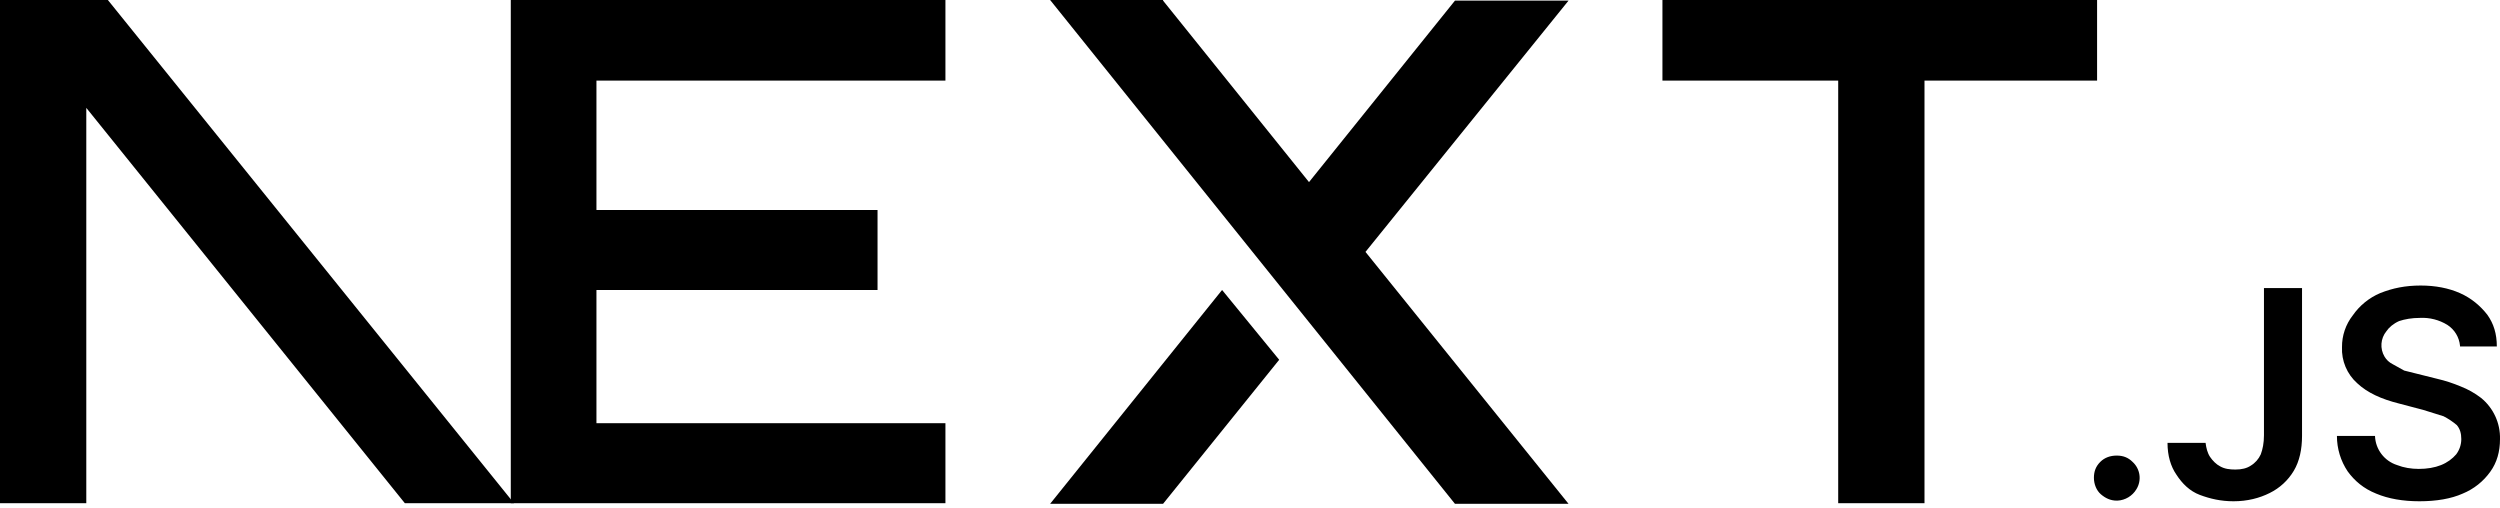
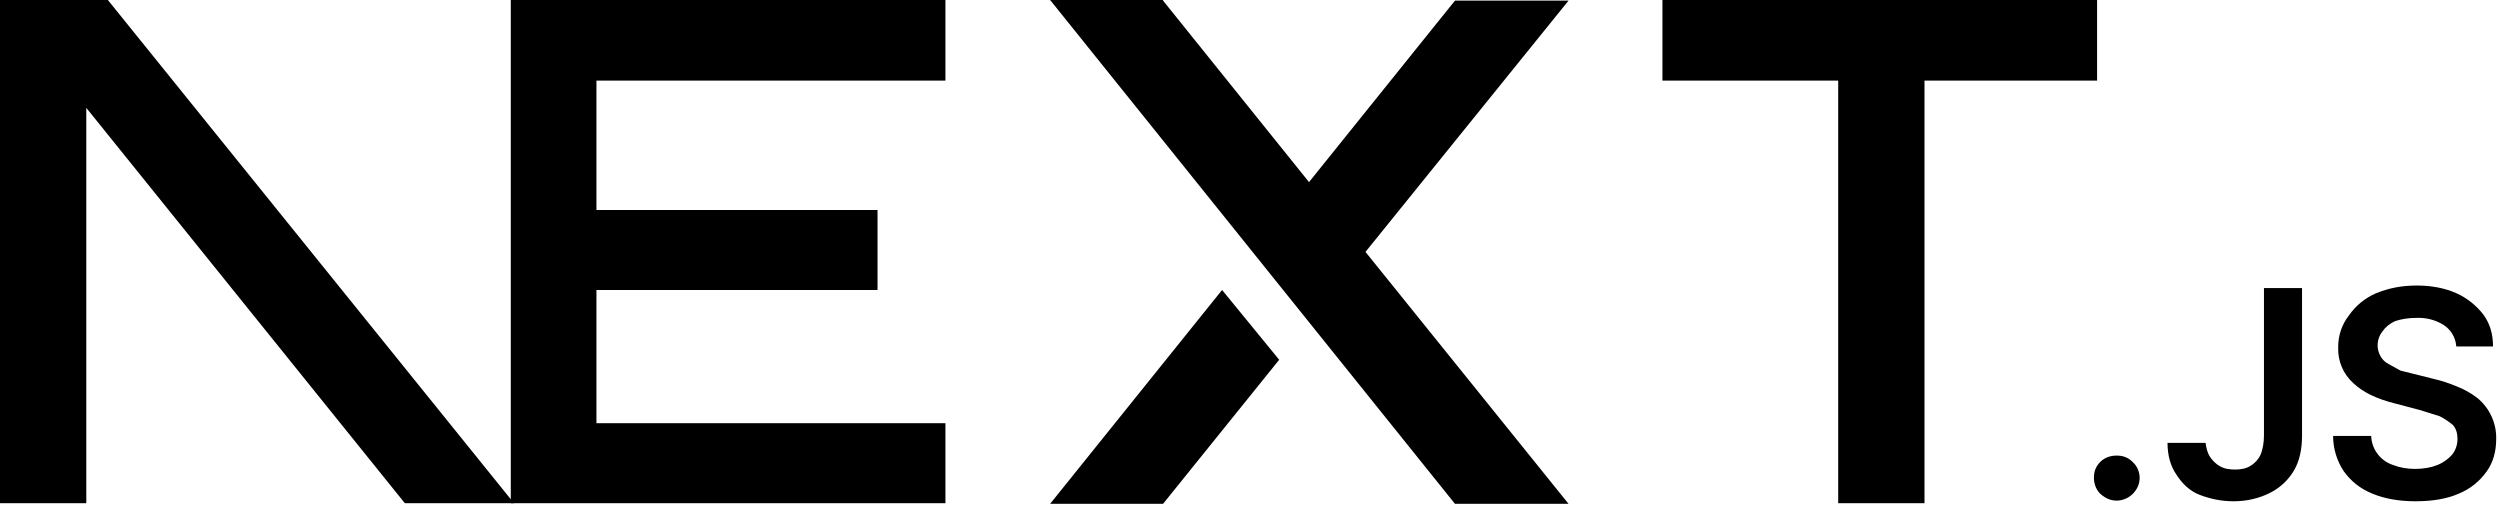
- <svg xmlns="http://www.w3.org/2000/svg" fill="none" viewBox="0 0 394 80">
-   <path fill="#000" d="M262 0h68.5v12.7h-27.2v66.6h-13.6V12.7H262V0ZM149 0v12.7H94v20.4h44.3v12.6H94v21h55v12.6H80.5V0h68.7zm34.3 0h-17.8l63.8 79.4h17.9l-32-39.7 32-39.6h-17.9l-23 28.6-23-28.6zm18.3 56.7-9-11-27.1 33.7h17.8l18.3-22.7z" />
-   <path fill="#000" d="M81 79.3 17 0H0v79.3h13.6V17l50.2 62.3H81Zm252.6-.4c-1 0-1.8-.4-2.5-1s-1.1-1.6-1.1-2.6.3-1.8 1-2.5 1.6-1 2.6-1 1.8.3 2.5 1a3.4 3.4 0 0 1 .6 4.3 3.7 3.7 0 0 1-3 1.8zm23.2-33.5h6v23.3c0 2.1-.4 4-1.3 5.5a9.1 9.1 0 0 1-3.8 3.5c-1.6.8-3.5 1.3-5.7 1.3-2 0-3.7-.4-5.3-1s-2.8-1.8-3.7-3.2c-.9-1.3-1.4-3-1.4-5h6c.1.8.3 1.6.7 2.2s1 1.2 1.6 1.5c.7.4 1.5.5 2.4.5 1 0 1.8-.2 2.4-.6a4 4 0 0 0 1.6-1.8c.3-.8.5-1.8.5-3V45.5zm30.9 9.1a4.4 4.4 0 0 0-2-3.3 7.5 7.5 0 0 0-4.3-1.1c-1.3 0-2.4.2-3.3.5-.9.4-1.6 1-2 1.6a3.5 3.5 0 0 0-.3 4c.3.5.7.9 1.3 1.2l1.8 1 2 .5 3.2.8c1.3.3 2.5.7 3.7 1.2a13 13 0 0 1 3.2 1.8 8.1 8.1 0 0 1 3 6.5c0 2-.5 3.7-1.5 5.1a10 10 0 0 1-4.4 3.5c-1.8.8-4.1 1.2-6.8 1.2-2.6 0-4.9-.4-6.8-1.2-2-.8-3.4-2-4.5-3.5a10 10 0 0 1-1.7-5.6h6a5 5 0 0 0 3.5 4.6c1 .4 2.2.6 3.4.6 1.3 0 2.5-.2 3.5-.6 1-.4 1.8-1 2.4-1.7a4 4 0 0 0 .8-2.4c0-.9-.2-1.6-.7-2.2a11 11 0 0 0-2.1-1.4l-3.2-1-3.8-1c-2.8-.7-5-1.7-6.6-3.2a7.2 7.2 0 0 1-2.4-5.7 8 8 0 0 1 1.7-5 10 10 0 0 1 4.3-3.5c2-.8 4-1.2 6.4-1.2 2.3 0 4.4.4 6.2 1.2 1.8.8 3.2 2 4.3 3.4 1 1.4 1.5 3 1.5 5h-5.8z" />
+ <svg xmlns="http://www.w3.org/2000/svg" width="394" height="80" viewBox="0 0 394 80" fill="none">
+   <path d="M262 0h68.5v12.7h-27.2v66.6h-13.6V12.7H262V0ZM149 0v12.7H94v20.4h44.3v12.6H94v21h55v12.6H80.5V0h68.7zm34.3 0h-17.8l63.8 79.4h17.9l-32-39.7 32-39.6h-17.9l-23 28.6-23-28.6zm18.3 56.7-9-11-27.1 33.7h17.8l18.3-22.7z" fill="currentColor" />
+   <path d="M81 79.3 17 0H0v79.3h13.6V17l50.2 62.3H81Zm252.6-.4c-1 0-1.8-.4-2.5-1s-1.1-1.6-1.1-2.6.3-1.8 1-2.5 1.6-1 2.6-1 1.8.3 2.5 1a3.4 3.4 0 0 1 .6 4.3 3.7 3.7 0 0 1-3 1.8zm23.2-33.5h6v23.3c0 2.1-.4 4-1.3 5.5a9.1 9.1 0 0 1-3.8 3.5c-1.6.8-3.5 1.3-5.7 1.3-2 0-3.7-.4-5.3-1s-2.8-1.8-3.7-3.2c-.9-1.3-1.4-3-1.4-5h6c.1.8.3 1.6.7 2.2s1 1.2 1.6 1.5c.7.4 1.5.5 2.4.5 1 0 1.8-.2 2.4-.6a4 4 0 0 0 1.6-1.8c.3-.8.5-1.8.5-3V45.5zm30.3 9.1a4.4 4.4 0 0 0-2-3.3 7.5 7.5 0 0 0-4.3-1.1c-1.3 0-2.4.2-3.3.5-.9.4-1.6 1-2 1.6a3.5 3.5 0 0 0-.3 4c.3.5.7.9 1.3 1.2l1.8 1 2 .5 3.2.8c1.3.3 2.5.7 3.7 1.2a13 13 0 0 1 3.2 1.8 8.1 8.1 0 0 1 3 6.5c0 2-.5 3.7-1.5 5.1a10 10 0 0 1-4.4 3.5c-1.8.8-4.1 1.2-6.8 1.2-2.6 0-4.9-.4-6.8-1.2-2-.8-3.4-2-4.5-3.5a10 10 0 0 1-1.7-5.6h6a5 5 0 0 0 3.5 4.6c1 .4 2.2.6 3.4.6 1.3 0 2.5-.2 3.5-.6 1-.4 1.8-1 2.4-1.7a4 4 0 0 0 .8-2.4c0-.9-.2-1.6-.7-2.2a11 11 0 0 0-2.1-1.4l-3.2-1-3.8-1c-2.8-.7-5-1.7-6.6-3.2a7.2 7.2 0 0 1-2.4-5.7 8 8 0 0 1 1.7-5 10 10 0 0 1 4.3-3.5c2-.8 4-1.2 6.4-1.2 2.3 0 4.4.4 6.2 1.2 1.8.8 3.2 2 4.3 3.4 1 1.4 1.5 3 1.5 5h-5.8z" fill="currentColor" />
</svg>
